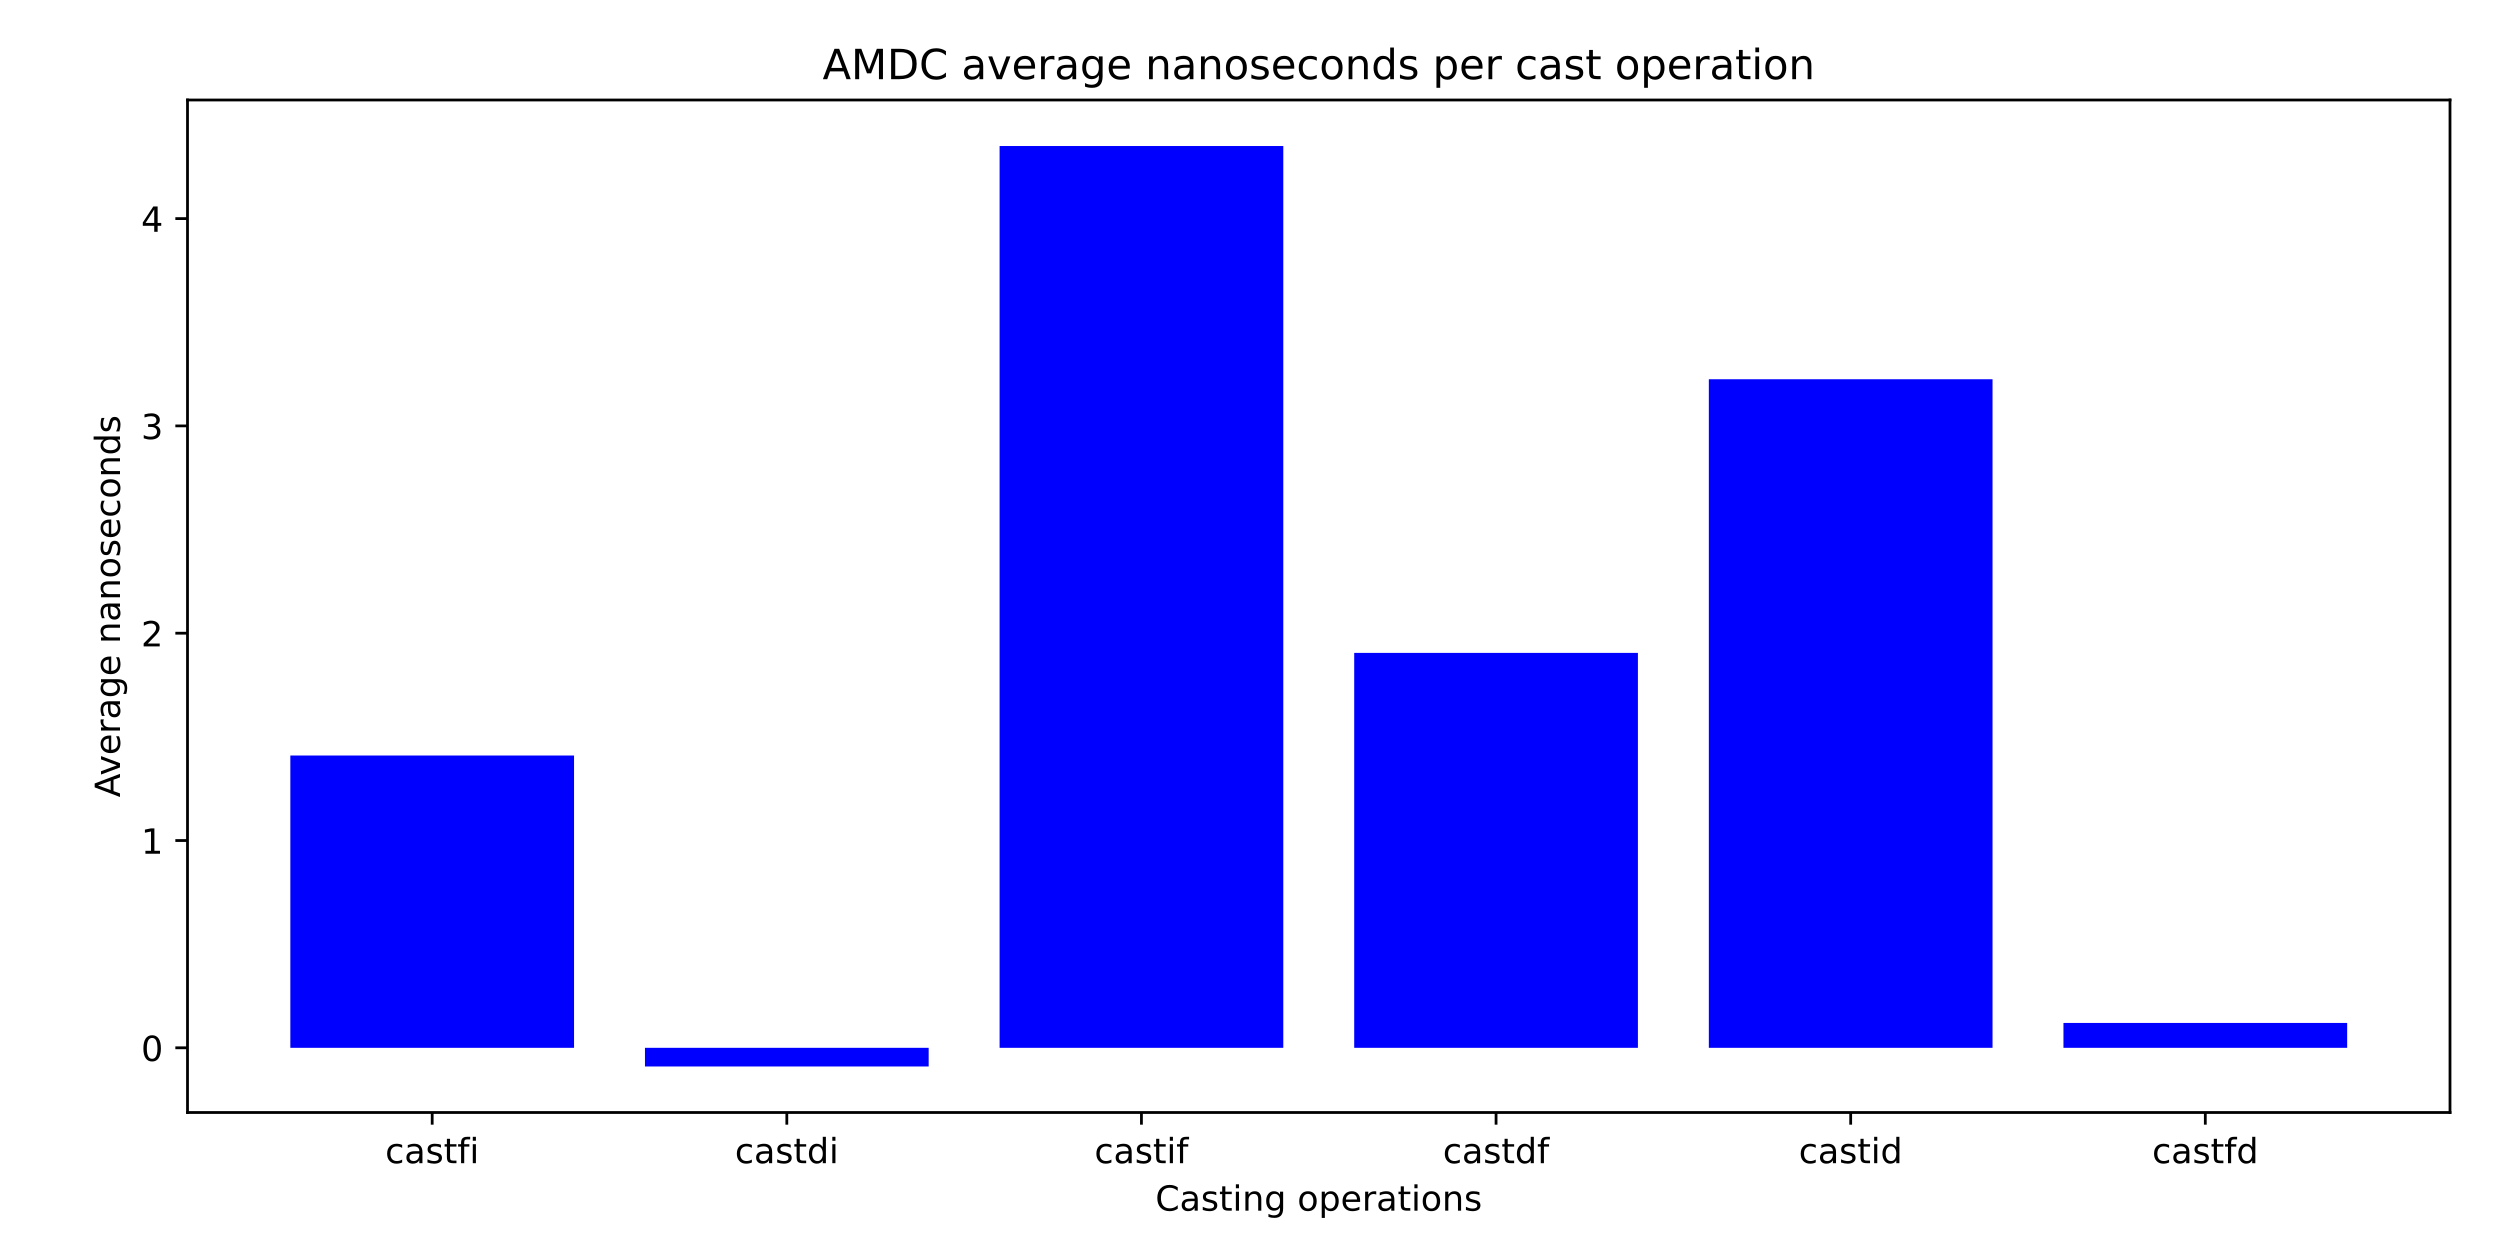
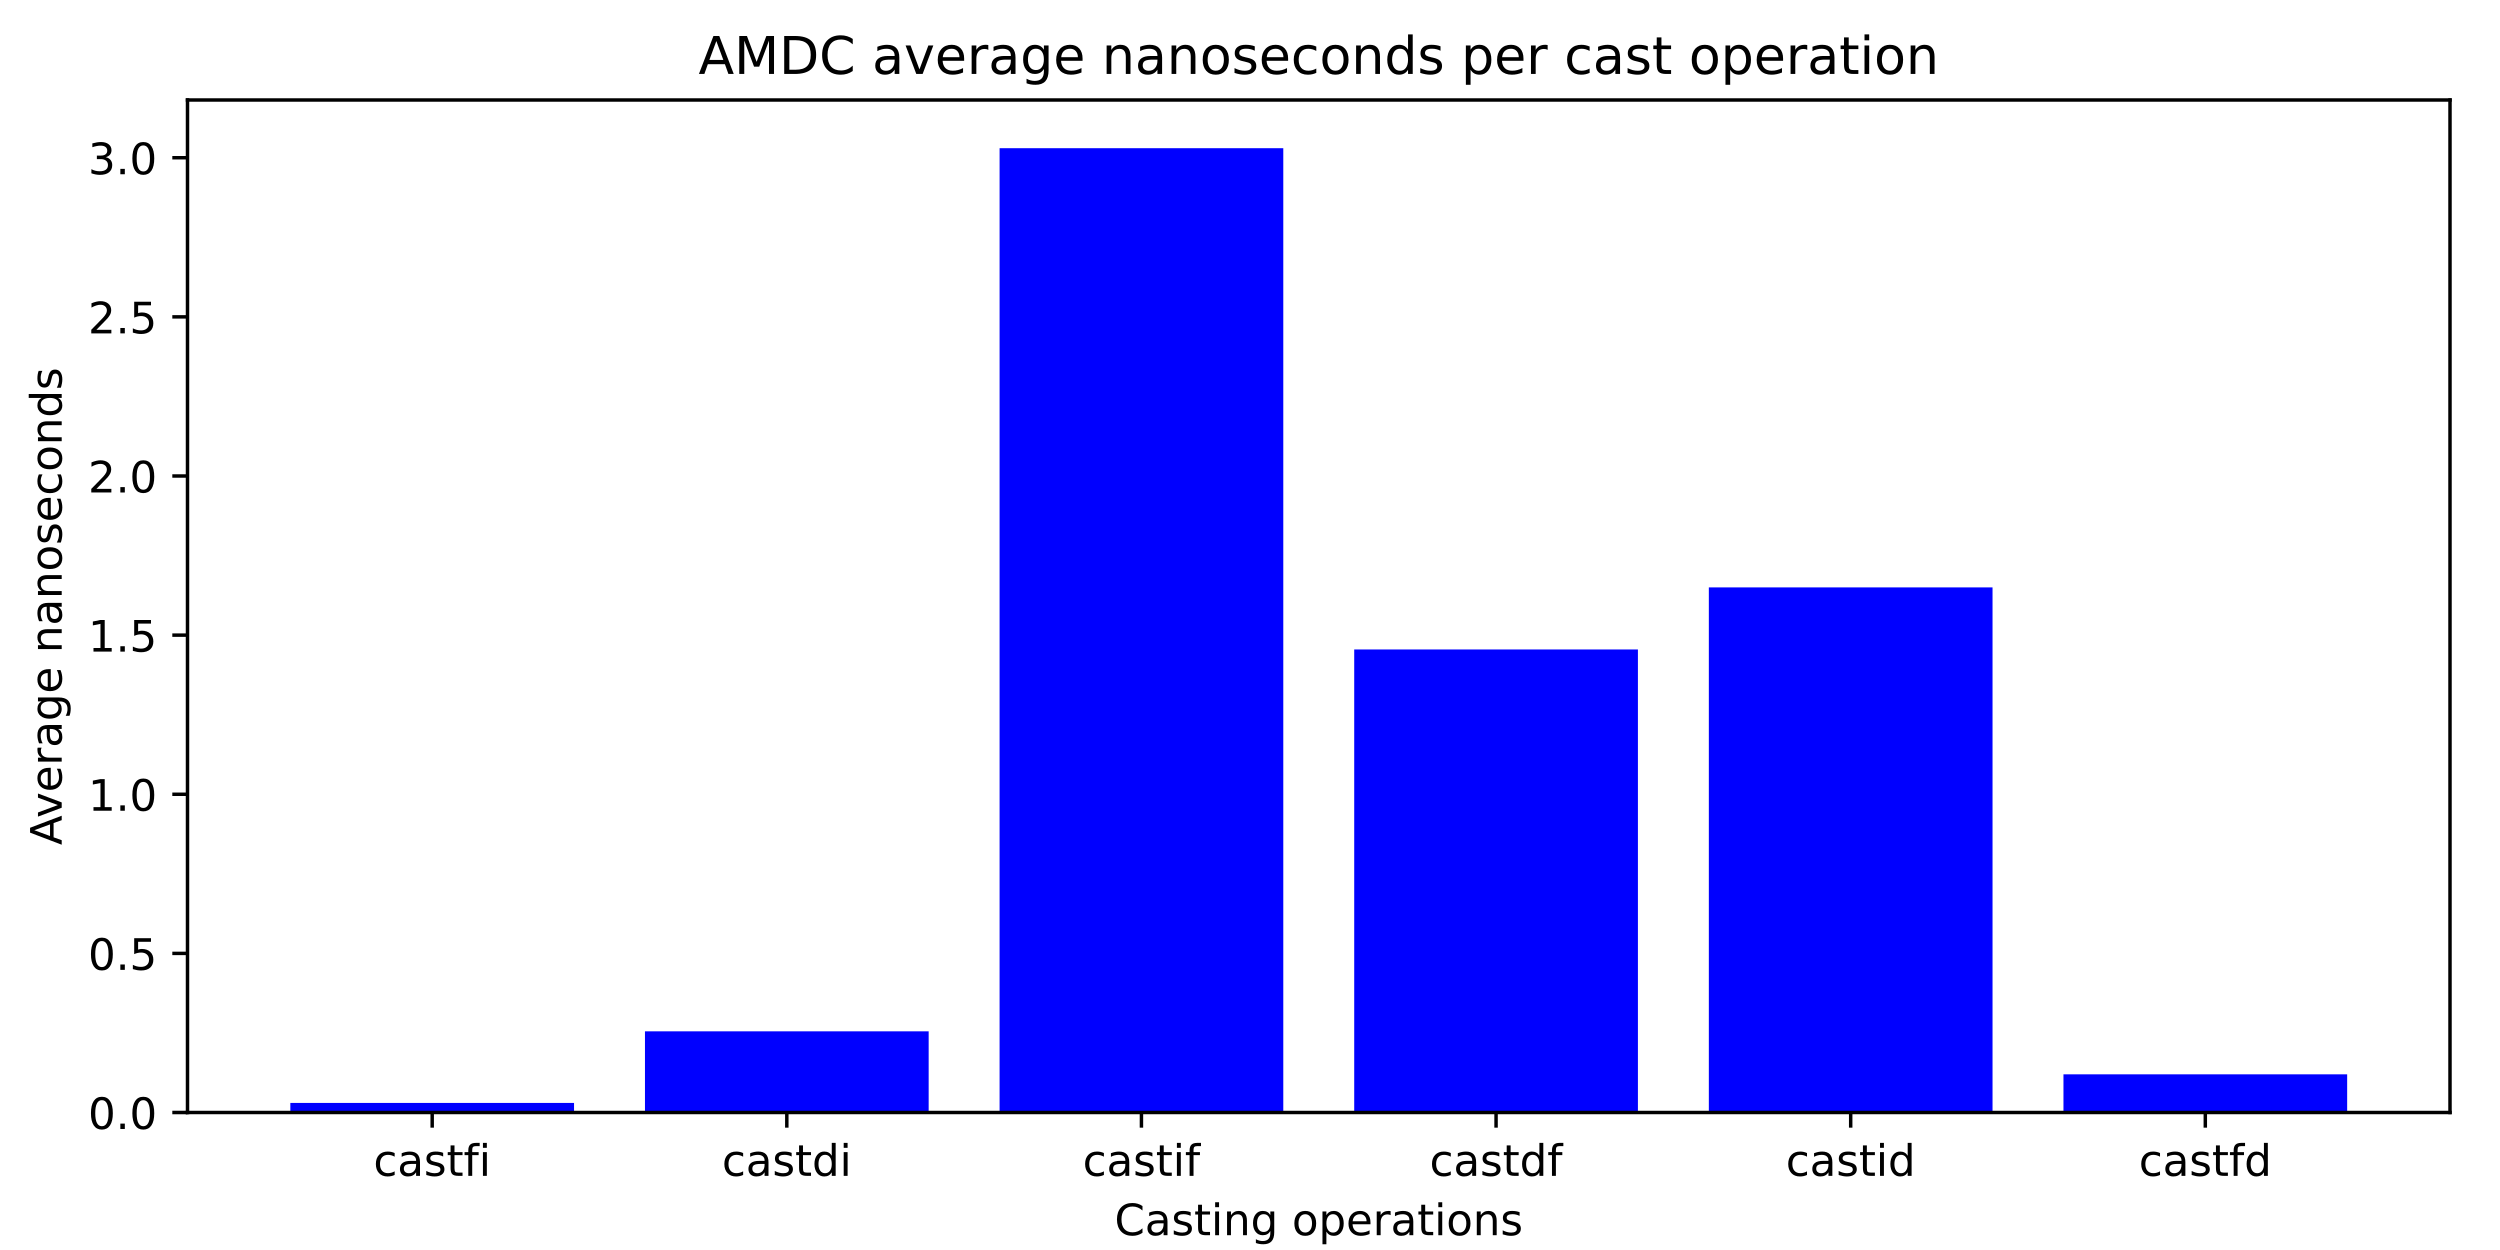
- <svg xmlns="http://www.w3.org/2000/svg" xmlns:xlink="http://www.w3.org/1999/xlink" width="720pt" height="360pt" viewBox="0 0 720 360" version="1.1">
+ <svg xmlns="http://www.w3.org/2000/svg" xmlns:xlink="http://www.w3.org/1999/xlink" width="576pt" height="288pt" viewBox="0 0 576 288" version="1.1">
  <defs>
    <style type="text/css">*{stroke-linejoin: round; stroke-linecap: butt}</style>
  </defs>
  <g id="figure_1">
    <g id="patch_1">
-       <path d="M 0 360  L 720 360  L 720 0  L 0 0  z " style="fill: #ffffff" />
+       <path d="M 0 288  L 576 288  L 576 0  L 0 0  z " style="fill: #ffffff" />
    </g>
    <g id="axes_1">
      <g id="patch_2">
-         <path d="M 54 320.4  L 705.6 320.4  L 705.6 28.8  L 54 28.8  z " style="fill: #ffffff" />
+         <path d="M 43.2 256.32  L 564.48 256.32  L 564.48 23.04  L 43.2 23.04  z " style="fill: #ffffff" />
      </g>
      <g id="patch_3">
-         <path d="M 83.618 301.772  L 165.324 301.772  L 165.324 217.588  L 83.618 217.588  z " clip-path="url(#pbf8a4a923b)" style="fill: #0000ff" />
+         <path d="M 66.895 256.32  L 132.259 256.32  L 132.259 254.12  L 66.895 254.12  z " clip-path="url(#pabf4501229)" style="fill: #0000ff" />
      </g>
      <g id="patch_4">
-         <path d="M 185.75 301.772  L 267.455 301.772  L 267.455 307.145  L 185.75 307.145  z " clip-path="url(#pbf8a4a923b)" style="fill: #0000ff" />
+         <path d="M 148.6 256.32  L 213.964 256.32  L 213.964 237.622  L 148.6 237.622  z " clip-path="url(#pabf4501229)" style="fill: #0000ff" />
      </g>
      <g id="patch_5">
-         <path d="M 287.882 301.772  L 369.587 301.772  L 369.587 42.055  L 287.882 42.055  z " clip-path="url(#pbf8a4a923b)" style="fill: #0000ff" />
+         <path d="M 230.305 256.32  L 295.669 256.32  L 295.669 34.149  L 230.305 34.149  z " clip-path="url(#pabf4501229)" style="fill: #0000ff" />
      </g>
      <g id="patch_6">
-         <path d="M 390.013 301.772  L 471.718 301.772  L 471.718 188.034  L 390.013 188.034  z " clip-path="url(#pbf8a4a923b)" style="fill: #0000ff" />
+         <path d="M 312.011 256.32  L 377.375 256.32  L 377.375 149.634  L 312.011 149.634  z " clip-path="url(#pabf4501229)" style="fill: #0000ff" />
      </g>
      <g id="patch_7">
-         <path d="M 492.145 301.772  L 573.85 301.772  L 573.85 109.223  L 492.145 109.223  z " clip-path="url(#pbf8a4a923b)" style="fill: #0000ff" />
+         <path d="M 393.716 256.32  L 459.08 256.32  L 459.08 135.336  L 393.716 135.336  z " clip-path="url(#pabf4501229)" style="fill: #0000ff" />
      </g>
      <g id="patch_8">
-         <path d="M 594.276 301.772  L 675.982 301.772  L 675.982 294.607  L 594.276 294.607  z " clip-path="url(#pbf8a4a923b)" style="fill: #0000ff" />
+         <path d="M 475.421 256.32  L 540.785 256.32  L 540.785 247.521  L 475.421 247.521  z " clip-path="url(#pabf4501229)" style="fill: #0000ff" />
      </g>
      <g id="matplotlib.axis_1">
        <g id="xtick_1">
          <g id="line2d_1">
            <defs>
-               <path id="m3a5b8505db" d="M 0 0  L 0 3.5  " style="stroke: #000000; stroke-width: 0.8" />
+               <path id="m589d90fc6f" d="M 0 0  L 0 3.5  " style="stroke: #000000; stroke-width: 0.8" />
            </defs>
            <g>
-               <use xlink:href="#m3a5b8505db" x="124.471" y="320.4" style="stroke: #000000; stroke-width: 0.8" />
+               <use xlink:href="#m589d90fc6f" x="99.577" y="256.32" style="stroke: #000000; stroke-width: 0.8" />
            </g>
          </g>
          <g id="text_1">
-             <g transform="translate(110.9435 334.9984) scale(0.1 -0.1)">
+             <g transform="translate(86.04933 270.9184) scale(0.1 -0.1)">
              <defs>
                <path id="DejaVuSans-63" d="M 3122 3366  L 3122 2828  Q 2878 2963 2633 3030  Q 2388 3097 2138 3097  Q 1578 3097 1268 2742  Q 959 2388 959 1747  Q 959 1106 1268 751  Q 1578 397 2138 397  Q 2388 397 2633 464  Q 2878 531 3122 666  L 3122 134  Q 2881 22 2623 -34  Q 2366 -91 2075 -91  Q 1284 -91 818 406  Q 353 903 353 1747  Q 353 2603 823 3093  Q 1294 3584 2113 3584  Q 2378 3584 2631 3529  Q 2884 3475 3122 3366  z " transform="scale(0.015625)" />
                <path id="DejaVuSans-61" d="M 2194 1759  Q 1497 1759 1228 1600  Q 959 1441 959 1056  Q 959 750 1161 570  Q 1363 391 1709 391  Q 2188 391 2477 730  Q 2766 1069 2766 1631  L 2766 1759  L 2194 1759  z M 3341 1997  L 3341 0  L 2766 0  L 2766 531  Q 2569 213 2275 61  Q 1981 -91 1556 -91  Q 1019 -91 701 211  Q 384 513 384 1019  Q 384 1609 779 1909  Q 1175 2209 1959 2209  L 2766 2209  L 2766 2266  Q 2766 2663 2505 2880  Q 2244 3097 1772 3097  Q 1472 3097 1187 3025  Q 903 2953 641 2809  L 641 3341  Q 956 3463 1253 3523  Q 1550 3584 1831 3584  Q 2591 3584 2966 3190  Q 3341 2797 3341 1997  z " transform="scale(0.015625)" />
                <path id="DejaVuSans-73" d="M 2834 3397  L 2834 2853  Q 2591 2978 2328 3040  Q 2066 3103 1784 3103  Q 1356 3103 1142 2972  Q 928 2841 928 2578  Q 928 2378 1081 2264  Q 1234 2150 1697 2047  L 1894 2003  Q 2506 1872 2764 1633  Q 3022 1394 3022 966  Q 3022 478 2636 193  Q 2250 -91 1575 -91  Q 1294 -91 989 -36  Q 684 19 347 128  L 347 722  Q 666 556 975 473  Q 1284 391 1588 391  Q 1994 391 2212 530  Q 2431 669 2431 922  Q 2431 1156 2273 1281  Q 2116 1406 1581 1522  L 1381 1569  Q 847 1681 609 1914  Q 372 2147 372 2553  Q 372 3047 722 3315  Q 1072 3584 1716 3584  Q 2034 3584 2315 3537  Q 2597 3491 2834 3397  z " transform="scale(0.015625)" />
                <path id="DejaVuSans-74" d="M 1172 4494  L 1172 3500  L 2356 3500  L 2356 3053  L 1172 3053  L 1172 1153  Q 1172 725 1289 603  Q 1406 481 1766 481  L 2356 481  L 2356 0  L 1766 0  Q 1100 0 847 248  Q 594 497 594 1153  L 594 3053  L 172 3053  L 172 3500  L 594 3500  L 594 4494  L 1172 4494  z " transform="scale(0.015625)" />
                <path id="DejaVuSans-66" d="M 2375 4863  L 2375 4384  L 1825 4384  Q 1516 4384 1395 4259  Q 1275 4134 1275 3809  L 1275 3500  L 2222 3500  L 2222 3053  L 1275 3053  L 1275 0  L 697 0  L 697 3053  L 147 3053  L 147 3500  L 697 3500  L 697 3744  Q 697 4328 969 4595  Q 1241 4863 1831 4863  L 2375 4863  z " transform="scale(0.015625)" />
                <path id="DejaVuSans-69" d="M 603 3500  L 1178 3500  L 1178 0  L 603 0  L 603 3500  z M 603 4863  L 1178 4863  L 1178 4134  L 603 4134  L 603 4863  z " transform="scale(0.015625)" />
              </defs>
              <use xlink:href="#DejaVuSans-63" />
              <use xlink:href="#DejaVuSans-61" x="54.98" />
              <use xlink:href="#DejaVuSans-73" x="116.26" />
              <use xlink:href="#DejaVuSans-74" x="168.359" />
              <use xlink:href="#DejaVuSans-66" x="207.568" />
              <use xlink:href="#DejaVuSans-69" x="242.773" />
            </g>
          </g>
        </g>
        <g id="xtick_2">
          <g id="line2d_2">
            <g>
-               <use xlink:href="#m3a5b8505db" x="226.603" y="320.4" style="stroke: #000000; stroke-width: 0.8" />
+               <use xlink:href="#m589d90fc6f" x="181.282" y="256.32" style="stroke: #000000; stroke-width: 0.8" />
            </g>
          </g>
          <g id="text_2">
-             <g transform="translate(211.6611 334.9984) scale(0.1 -0.1)">
+             <g transform="translate(166.3406 270.9184) scale(0.1 -0.1)">
              <defs>
                <path id="DejaVuSans-64" d="M 2906 2969  L 2906 4863  L 3481 4863  L 3481 0  L 2906 0  L 2906 525  Q 2725 213 2448 61  Q 2172 -91 1784 -91  Q 1150 -91 751 415  Q 353 922 353 1747  Q 353 2572 751 3078  Q 1150 3584 1784 3584  Q 2172 3584 2448 3432  Q 2725 3281 2906 2969  z M 947 1747  Q 947 1113 1208 752  Q 1469 391 1925 391  Q 2381 391 2643 752  Q 2906 1113 2906 1747  Q 2906 2381 2643 2742  Q 2381 3103 1925 3103  Q 1469 3103 1208 2742  Q 947 2381 947 1747  z " transform="scale(0.015625)" />
              </defs>
              <use xlink:href="#DejaVuSans-63" />
              <use xlink:href="#DejaVuSans-61" x="54.98" />
              <use xlink:href="#DejaVuSans-73" x="116.26" />
              <use xlink:href="#DejaVuSans-74" x="168.359" />
              <use xlink:href="#DejaVuSans-64" x="207.568" />
              <use xlink:href="#DejaVuSans-69" x="271.045" />
            </g>
          </g>
        </g>
        <g id="xtick_3">
          <g id="line2d_3">
            <g>
-               <use xlink:href="#m3a5b8505db" x="328.734" y="320.4" style="stroke: #000000; stroke-width: 0.8" />
+               <use xlink:href="#m589d90fc6f" x="262.987" y="256.32" style="stroke: #000000; stroke-width: 0.8" />
            </g>
          </g>
          <g id="text_3">
-             <g transform="translate(315.2068 334.9984) scale(0.1 -0.1)">
+             <g transform="translate(249.46 270.9184) scale(0.1 -0.1)">
              <use xlink:href="#DejaVuSans-63" />
              <use xlink:href="#DejaVuSans-61" x="54.98" />
              <use xlink:href="#DejaVuSans-73" x="116.26" />
              <use xlink:href="#DejaVuSans-74" x="168.359" />
              <use xlink:href="#DejaVuSans-69" x="207.568" />
              <use xlink:href="#DejaVuSans-66" x="235.352" />
            </g>
          </g>
        </g>
        <g id="xtick_4">
          <g id="line2d_4">
            <g>
-               <use xlink:href="#m3a5b8505db" x="430.866" y="320.4" style="stroke: #000000; stroke-width: 0.8" />
+               <use xlink:href="#m589d90fc6f" x="344.693" y="256.32" style="stroke: #000000; stroke-width: 0.8" />
            </g>
          </g>
          <g id="text_4">
-             <g transform="translate(415.5533 334.9984) scale(0.1 -0.1)">
+             <g transform="translate(329.3802 270.9184) scale(0.1 -0.1)">
              <use xlink:href="#DejaVuSans-63" />
              <use xlink:href="#DejaVuSans-61" x="54.98" />
              <use xlink:href="#DejaVuSans-73" x="116.26" />
              <use xlink:href="#DejaVuSans-74" x="168.359" />
              <use xlink:href="#DejaVuSans-64" x="207.568" />
              <use xlink:href="#DejaVuSans-66" x="271.045" />
            </g>
          </g>
        </g>
        <g id="xtick_5">
          <g id="line2d_5">
            <g>
-               <use xlink:href="#m3a5b8505db" x="532.997" y="320.4" style="stroke: #000000; stroke-width: 0.8" />
+               <use xlink:href="#m589d90fc6f" x="426.398" y="256.32" style="stroke: #000000; stroke-width: 0.8" />
            </g>
          </g>
          <g id="text_5">
-             <g transform="translate(518.0561 334.9984) scale(0.1 -0.1)">
+             <g transform="translate(411.4566 270.9184) scale(0.1 -0.1)">
              <use xlink:href="#DejaVuSans-63" />
              <use xlink:href="#DejaVuSans-61" x="54.98" />
              <use xlink:href="#DejaVuSans-73" x="116.26" />
              <use xlink:href="#DejaVuSans-74" x="168.359" />
              <use xlink:href="#DejaVuSans-69" x="207.568" />
              <use xlink:href="#DejaVuSans-64" x="235.352" />
            </g>
          </g>
        </g>
        <g id="xtick_6">
          <g id="line2d_6">
            <g>
-               <use xlink:href="#m3a5b8505db" x="635.129" y="320.4" style="stroke: #000000; stroke-width: 0.8" />
+               <use xlink:href="#m589d90fc6f" x="508.103" y="256.32" style="stroke: #000000; stroke-width: 0.8" />
            </g>
          </g>
          <g id="text_6">
-             <g transform="translate(619.8167 334.9984) scale(0.1 -0.1)">
+             <g transform="translate(492.7908 270.9184) scale(0.1 -0.1)">
              <use xlink:href="#DejaVuSans-63" />
              <use xlink:href="#DejaVuSans-61" x="54.98" />
              <use xlink:href="#DejaVuSans-73" x="116.26" />
              <use xlink:href="#DejaVuSans-74" x="168.359" />
              <use xlink:href="#DejaVuSans-66" x="207.568" />
              <use xlink:href="#DejaVuSans-64" x="242.773" />
            </g>
          </g>
        </g>
        <g id="text_7">
-           <g transform="translate(332.7469 348.6766) scale(0.1 -0.1)">
+           <g transform="translate(256.7869 284.5966) scale(0.1 -0.1)">
            <defs>
              <path id="DejaVuSans-43" d="M 4122 4306  L 4122 3641  Q 3803 3938 3442 4084  Q 3081 4231 2675 4231  Q 1875 4231 1450 3742  Q 1025 3253 1025 2328  Q 1025 1406 1450 917  Q 1875 428 2675 428  Q 3081 428 3442 575  Q 3803 722 4122 1019  L 4122 359  Q 3791 134 3420 21  Q 3050 -91 2638 -91  Q 1578 -91 968 557  Q 359 1206 359 2328  Q 359 3453 968 4101  Q 1578 4750 2638 4750  Q 3056 4750 3426 4639  Q 3797 4528 4122 4306  z " transform="scale(0.015625)" />
              <path id="DejaVuSans-6e" d="M 3513 2113  L 3513 0  L 2938 0  L 2938 2094  Q 2938 2591 2744 2837  Q 2550 3084 2163 3084  Q 1697 3084 1428 2787  Q 1159 2491 1159 1978  L 1159 0  L 581 0  L 581 3500  L 1159 3500  L 1159 2956  Q 1366 3272 1645 3428  Q 1925 3584 2291 3584  Q 2894 3584 3203 3211  Q 3513 2838 3513 2113  z " transform="scale(0.015625)" />
              <path id="DejaVuSans-67" d="M 2906 1791  Q 2906 2416 2648 2759  Q 2391 3103 1925 3103  Q 1463 3103 1205 2759  Q 947 2416 947 1791  Q 947 1169 1205 825  Q 1463 481 1925 481  Q 2391 481 2648 825  Q 2906 1169 2906 1791  z M 3481 434  Q 3481 -459 3084 -895  Q 2688 -1331 1869 -1331  Q 1566 -1331 1297 -1286  Q 1028 -1241 775 -1147  L 775 -588  Q 1028 -725 1275 -790  Q 1522 -856 1778 -856  Q 2344 -856 2625 -561  Q 2906 -266 2906 331  L 2906 616  Q 2728 306 2450 153  Q 2172 0 1784 0  Q 1141 0 747 490  Q 353 981 353 1791  Q 353 2603 747 3093  Q 1141 3584 1784 3584  Q 2172 3584 2450 3431  Q 2728 3278 2906 2969  L 2906 3500  L 3481 3500  L 3481 434  z " transform="scale(0.015625)" />
              <path id="DejaVuSans-20" transform="scale(0.015625)" />
              <path id="DejaVuSans-6f" d="M 1959 3097  Q 1497 3097 1228 2736  Q 959 2375 959 1747  Q 959 1119 1226 758  Q 1494 397 1959 397  Q 2419 397 2687 759  Q 2956 1122 2956 1747  Q 2956 2369 2687 2733  Q 2419 3097 1959 3097  z M 1959 3584  Q 2709 3584 3137 3096  Q 3566 2609 3566 1747  Q 3566 888 3137 398  Q 2709 -91 1959 -91  Q 1206 -91 779 398  Q 353 888 353 1747  Q 353 2609 779 3096  Q 1206 3584 1959 3584  z " transform="scale(0.015625)" />
              <path id="DejaVuSans-70" d="M 1159 525  L 1159 -1331  L 581 -1331  L 581 3500  L 1159 3500  L 1159 2969  Q 1341 3281 1617 3432  Q 1894 3584 2278 3584  Q 2916 3584 3314 3078  Q 3713 2572 3713 1747  Q 3713 922 3314 415  Q 2916 -91 2278 -91  Q 1894 -91 1617 61  Q 1341 213 1159 525  z M 3116 1747  Q 3116 2381 2855 2742  Q 2594 3103 2138 3103  Q 1681 3103 1420 2742  Q 1159 2381 1159 1747  Q 1159 1113 1420 752  Q 1681 391 2138 391  Q 2594 391 2855 752  Q 3116 1113 3116 1747  z " transform="scale(0.015625)" />
              <path id="DejaVuSans-65" d="M 3597 1894  L 3597 1613  L 953 1613  Q 991 1019 1311 708  Q 1631 397 2203 397  Q 2534 397 2845 478  Q 3156 559 3463 722  L 3463 178  Q 3153 47 2828 -22  Q 2503 -91 2169 -91  Q 1331 -91 842 396  Q 353 884 353 1716  Q 353 2575 817 3079  Q 1281 3584 2069 3584  Q 2775 3584 3186 3129  Q 3597 2675 3597 1894  z M 3022 2063  Q 3016 2534 2758 2815  Q 2500 3097 2075 3097  Q 1594 3097 1305 2825  Q 1016 2553 972 2059  L 3022 2063  z " transform="scale(0.015625)" />
              <path id="DejaVuSans-72" d="M 2631 2963  Q 2534 3019 2420 3045  Q 2306 3072 2169 3072  Q 1681 3072 1420 2755  Q 1159 2438 1159 1844  L 1159 0  L 581 0  L 581 3500  L 1159 3500  L 1159 2956  Q 1341 3275 1631 3429  Q 1922 3584 2338 3584  Q 2397 3584 2469 3576  Q 2541 3569 2628 3553  L 2631 2963  z " transform="scale(0.015625)" />
            </defs>
            <use xlink:href="#DejaVuSans-43" />
            <use xlink:href="#DejaVuSans-61" x="69.824" />
            <use xlink:href="#DejaVuSans-73" x="131.104" />
            <use xlink:href="#DejaVuSans-74" x="183.203" />
            <use xlink:href="#DejaVuSans-69" x="222.412" />
            <use xlink:href="#DejaVuSans-6e" x="250.195" />
            <use xlink:href="#DejaVuSans-67" x="313.574" />
            <use xlink:href="#DejaVuSans-20" x="377.051" />
            <use xlink:href="#DejaVuSans-6f" x="408.838" />
            <use xlink:href="#DejaVuSans-70" x="470.02" />
            <use xlink:href="#DejaVuSans-65" x="533.496" />
            <use xlink:href="#DejaVuSans-72" x="595.02" />
            <use xlink:href="#DejaVuSans-61" x="636.133" />
            <use xlink:href="#DejaVuSans-74" x="697.412" />
            <use xlink:href="#DejaVuSans-69" x="736.621" />
            <use xlink:href="#DejaVuSans-6f" x="764.404" />
            <use xlink:href="#DejaVuSans-6e" x="825.586" />
            <use xlink:href="#DejaVuSans-73" x="888.965" />
          </g>
        </g>
      </g>
      <g id="matplotlib.axis_2">
        <g id="ytick_1">
          <g id="line2d_7">
            <defs>
-               <path id="m07560d89e3" d="M 0 0  L -3.5 0  " style="stroke: #000000; stroke-width: 0.8" />
+               <path id="mb49061e131" d="M 0 0  L -3.5 0  " style="stroke: #000000; stroke-width: 0.8" />
            </defs>
            <g>
-               <use xlink:href="#m07560d89e3" x="54" y="301.772" style="stroke: #000000; stroke-width: 0.8" />
+               <use xlink:href="#mb49061e131" x="43.2" y="256.32" style="stroke: #000000; stroke-width: 0.8" />
            </g>
          </g>
          <g id="text_8">
-             <g transform="translate(40.6375 305.5712) scale(0.1 -0.1)">
+             <g transform="translate(20.29688 260.1192) scale(0.1 -0.1)">
              <defs>
                <path id="DejaVuSans-30" d="M 2034 4250  Q 1547 4250 1301 3770  Q 1056 3291 1056 2328  Q 1056 1369 1301 889  Q 1547 409 2034 409  Q 2525 409 2770 889  Q 3016 1369 3016 2328  Q 3016 3291 2770 3770  Q 2525 4250 2034 4250  z M 2034 4750  Q 2819 4750 3233 4129  Q 3647 3509 3647 2328  Q 3647 1150 3233 529  Q 2819 -91 2034 -91  Q 1250 -91 836 529  Q 422 1150 422 2328  Q 422 3509 836 4129  Q 1250 4750 2034 4750  z " transform="scale(0.015625)" />
+                 <path id="DejaVuSans-2e" d="M 684 794  L 1344 794  L 1344 0  L 684 0  L 684 794  z " transform="scale(0.015625)" />
              </defs>
              <use xlink:href="#DejaVuSans-30" />
+               <use xlink:href="#DejaVuSans-2e" x="63.623" />
+               <use xlink:href="#DejaVuSans-30" x="95.41" />
            </g>
          </g>
        </g>
        <g id="ytick_2">
          <g id="line2d_8">
            <g>
-               <use xlink:href="#m07560d89e3" x="54" y="242.067" style="stroke: #000000; stroke-width: 0.8" />
+               <use xlink:href="#mb49061e131" x="43.2" y="219.658" style="stroke: #000000; stroke-width: 0.8" />
            </g>
          </g>
          <g id="text_9">
-             <g transform="translate(40.6375 245.866) scale(0.1 -0.1)">
-               <defs>
-                 <path id="DejaVuSans-31" d="M 794 531  L 1825 531  L 1825 4091  L 703 3866  L 703 4441  L 1819 4666  L 2450 4666  L 2450 531  L 3481 531  L 3481 0  L 794 0  L 794 531  z " transform="scale(0.015625)" />
-               </defs>
-               <use xlink:href="#DejaVuSans-31" />
+             <g transform="translate(20.29688 223.4573) scale(0.1 -0.1)">
+               <defs>
+                 <path id="DejaVuSans-35" d="M 691 4666  L 3169 4666  L 3169 4134  L 1269 4134  L 1269 2991  Q 1406 3038 1543 3061  Q 1681 3084 1819 3084  Q 2600 3084 3056 2656  Q 3513 2228 3513 1497  Q 3513 744 3044 326  Q 2575 -91 1722 -91  Q 1428 -91 1123 -41  Q 819 9 494 109  L 494 744  Q 775 591 1075 516  Q 1375 441 1709 441  Q 2250 441 2565 725  Q 2881 1009 2881 1497  Q 2881 1984 2565 2268  Q 2250 2553 1709 2553  Q 1456 2553 1204 2497  Q 953 2441 691 2322  L 691 4666  z " transform="scale(0.015625)" />
+               </defs>
+               <use xlink:href="#DejaVuSans-30" />
+               <use xlink:href="#DejaVuSans-2e" x="63.623" />
+               <use xlink:href="#DejaVuSans-35" x="95.41" />
            </g>
          </g>
        </g>
        <g id="ytick_3">
          <g id="line2d_9">
            <g>
-               <use xlink:href="#m07560d89e3" x="54" y="182.362" style="stroke: #000000; stroke-width: 0.8" />
+               <use xlink:href="#mb49061e131" x="43.2" y="182.996" style="stroke: #000000; stroke-width: 0.8" />
            </g>
          </g>
          <g id="text_10">
-             <g transform="translate(40.6375 186.1609) scale(0.1 -0.1)">
-               <defs>
-                 <path id="DejaVuSans-32" d="M 1228 531  L 3431 531  L 3431 0  L 469 0  L 469 531  Q 828 903 1448 1529  Q 2069 2156 2228 2338  Q 2531 2678 2651 2914  Q 2772 3150 2772 3378  Q 2772 3750 2511 3984  Q 2250 4219 1831 4219  Q 1534 4219 1204 4116  Q 875 4013 500 3803  L 500 4441  Q 881 4594 1212 4672  Q 1544 4750 1819 4750  Q 2544 4750 2975 4387  Q 3406 4025 3406 3419  Q 3406 3131 3298 2873  Q 3191 2616 2906 2266  Q 2828 2175 2409 1742  Q 1991 1309 1228 531  z " transform="scale(0.015625)" />
-               </defs>
-               <use xlink:href="#DejaVuSans-32" />
+             <g transform="translate(20.29688 186.7953) scale(0.1 -0.1)">
+               <defs>
+                 <path id="DejaVuSans-31" d="M 794 531  L 1825 531  L 1825 4091  L 703 3866  L 703 4441  L 1819 4666  L 2450 4666  L 2450 531  L 3481 531  L 3481 0  L 794 0  L 794 531  z " transform="scale(0.015625)" />
+               </defs>
+               <use xlink:href="#DejaVuSans-31" />
+               <use xlink:href="#DejaVuSans-2e" x="63.623" />
+               <use xlink:href="#DejaVuSans-30" x="95.41" />
            </g>
          </g>
        </g>
        <g id="ytick_4">
          <g id="line2d_10">
            <g>
-               <use xlink:href="#m07560d89e3" x="54" y="122.657" style="stroke: #000000; stroke-width: 0.8" />
+               <use xlink:href="#mb49061e131" x="43.2" y="146.334" style="stroke: #000000; stroke-width: 0.8" />
            </g>
          </g>
          <g id="text_11">
-             <g transform="translate(40.6375 126.4557) scale(0.1 -0.1)">
-               <defs>
-                 <path id="DejaVuSans-33" d="M 2597 2516  Q 3050 2419 3304 2112  Q 3559 1806 3559 1356  Q 3559 666 3084 287  Q 2609 -91 1734 -91  Q 1441 -91 1130 -33  Q 819 25 488 141  L 488 750  Q 750 597 1062 519  Q 1375 441 1716 441  Q 2309 441 2620 675  Q 2931 909 2931 1356  Q 2931 1769 2642 2001  Q 2353 2234 1838 2234  L 1294 2234  L 1294 2753  L 1863 2753  Q 2328 2753 2575 2939  Q 2822 3125 2822 3475  Q 2822 3834 2567 4026  Q 2313 4219 1838 4219  Q 1578 4219 1281 4162  Q 984 4106 628 3988  L 628 4550  Q 988 4650 1302 4700  Q 1616 4750 1894 4750  Q 2613 4750 3031 4423  Q 3450 4097 3450 3541  Q 3450 3153 3228 2886  Q 3006 2619 2597 2516  z " transform="scale(0.015625)" />
-               </defs>
-               <use xlink:href="#DejaVuSans-33" />
+             <g transform="translate(20.29688 150.1334) scale(0.1 -0.1)">
+               <use xlink:href="#DejaVuSans-31" />
+               <use xlink:href="#DejaVuSans-2e" x="63.623" />
+               <use xlink:href="#DejaVuSans-35" x="95.41" />
            </g>
          </g>
        </g>
        <g id="ytick_5">
          <g id="line2d_11">
            <g>
-               <use xlink:href="#m07560d89e3" x="54" y="62.951" style="stroke: #000000; stroke-width: 0.8" />
+               <use xlink:href="#mb49061e131" x="43.2" y="109.672" style="stroke: #000000; stroke-width: 0.8" />
            </g>
          </g>
          <g id="text_12">
-             <g transform="translate(40.6375 66.75057) scale(0.1 -0.1)">
-               <defs>
-                 <path id="DejaVuSans-34" d="M 2419 4116  L 825 1625  L 2419 1625  L 2419 4116  z M 2253 4666  L 3047 4666  L 3047 1625  L 3713 1625  L 3713 1100  L 3047 1100  L 3047 0  L 2419 0  L 2419 1100  L 313 1100  L 313 1709  L 2253 4666  z " transform="scale(0.015625)" />
-               </defs>
-               <use xlink:href="#DejaVuSans-34" />
-             </g>
-           </g>
-         </g>
-         <g id="text_13">
-           <g transform="translate(34.55781 229.6203) rotate(-90) scale(0.1 -0.1)">
+             <g transform="translate(20.29688 113.4714) scale(0.1 -0.1)">
+               <defs>
+                 <path id="DejaVuSans-32" d="M 1228 531  L 3431 531  L 3431 0  L 469 0  L 469 531  Q 828 903 1448 1529  Q 2069 2156 2228 2338  Q 2531 2678 2651 2914  Q 2772 3150 2772 3378  Q 2772 3750 2511 3984  Q 2250 4219 1831 4219  Q 1534 4219 1204 4116  Q 875 4013 500 3803  L 500 4441  Q 881 4594 1212 4672  Q 1544 4750 1819 4750  Q 2544 4750 2975 4387  Q 3406 4025 3406 3419  Q 3406 3131 3298 2873  Q 3191 2616 2906 2266  Q 2828 2175 2409 1742  Q 1991 1309 1228 531  z " transform="scale(0.015625)" />
+               </defs>
+               <use xlink:href="#DejaVuSans-32" />
+               <use xlink:href="#DejaVuSans-2e" x="63.623" />
+               <use xlink:href="#DejaVuSans-30" x="95.41" />
+             </g>
+           </g>
+         </g>
+         <g id="ytick_6">
+           <g id="line2d_12">
+             <g>
+               <use xlink:href="#mb49061e131" x="43.2" y="73.01" style="stroke: #000000; stroke-width: 0.8" />
+             </g>
+           </g>
+           <g id="text_13">
+             <g transform="translate(20.29688 76.80946) scale(0.1 -0.1)">
+               <use xlink:href="#DejaVuSans-32" />
+               <use xlink:href="#DejaVuSans-2e" x="63.623" />
+               <use xlink:href="#DejaVuSans-35" x="95.41" />
+             </g>
+           </g>
+         </g>
+         <g id="ytick_7">
+           <g id="line2d_13">
+             <g>
+               <use xlink:href="#mb49061e131" x="43.2" y="36.348" style="stroke: #000000; stroke-width: 0.8" />
+             </g>
+           </g>
+           <g id="text_14">
+             <g transform="translate(20.29688 40.14751) scale(0.1 -0.1)">
+               <defs>
+                 <path id="DejaVuSans-33" d="M 2597 2516  Q 3050 2419 3304 2112  Q 3559 1806 3559 1356  Q 3559 666 3084 287  Q 2609 -91 1734 -91  Q 1441 -91 1130 -33  Q 819 25 488 141  L 488 750  Q 750 597 1062 519  Q 1375 441 1716 441  Q 2309 441 2620 675  Q 2931 909 2931 1356  Q 2931 1769 2642 2001  Q 2353 2234 1838 2234  L 1294 2234  L 1294 2753  L 1863 2753  Q 2328 2753 2575 2939  Q 2822 3125 2822 3475  Q 2822 3834 2567 4026  Q 2313 4219 1838 4219  Q 1578 4219 1281 4162  Q 984 4106 628 3988  L 628 4550  Q 988 4650 1302 4700  Q 1616 4750 1894 4750  Q 2613 4750 3031 4423  Q 3450 4097 3450 3541  Q 3450 3153 3228 2886  Q 3006 2619 2597 2516  z " transform="scale(0.015625)" />
+               </defs>
+               <use xlink:href="#DejaVuSans-33" />
+               <use xlink:href="#DejaVuSans-2e" x="63.623" />
+               <use xlink:href="#DejaVuSans-30" x="95.41" />
+             </g>
+           </g>
+         </g>
+         <g id="text_15">
+           <g transform="translate(14.21719 194.7003) rotate(-90) scale(0.1 -0.1)">
            <defs>
              <path id="DejaVuSans-41" d="M 2188 4044  L 1331 1722  L 3047 1722  L 2188 4044  z M 1831 4666  L 2547 4666  L 4325 0  L 3669 0  L 3244 1197  L 1141 1197  L 716 0  L 50 0  L 1831 4666  z " transform="scale(0.015625)" />
              <path id="DejaVuSans-76" d="M 191 3500  L 800 3500  L 1894 563  L 2988 3500  L 3597 3500  L 2284 0  L 1503 0  L 191 3500  z " transform="scale(0.015625)" />
            </defs>
            <use xlink:href="#DejaVuSans-41" />
            <use xlink:href="#DejaVuSans-76" x="62.533" />
            <use xlink:href="#DejaVuSans-65" x="121.713" />
            <use xlink:href="#DejaVuSans-72" x="183.236" />
            <use xlink:href="#DejaVuSans-61" x="224.35" />
            <use xlink:href="#DejaVuSans-67" x="285.629" />
            <use xlink:href="#DejaVuSans-65" x="349.105" />
            <use xlink:href="#DejaVuSans-20" x="410.629" />
            <use xlink:href="#DejaVuSans-6e" x="442.416" />
            <use xlink:href="#DejaVuSans-61" x="505.795" />
            <use xlink:href="#DejaVuSans-6e" x="567.074" />
            <use xlink:href="#DejaVuSans-6f" x="630.453" />
            <use xlink:href="#DejaVuSans-73" x="691.635" />
            <use xlink:href="#DejaVuSans-65" x="743.734" />
            <use xlink:href="#DejaVuSans-63" x="805.258" />
            <use xlink:href="#DejaVuSans-6f" x="860.238" />
            <use xlink:href="#DejaVuSans-6e" x="921.42" />
            <use xlink:href="#DejaVuSans-64" x="984.799" />
            <use xlink:href="#DejaVuSans-73" x="1048.275" />
          </g>
        </g>
      </g>
      <g id="patch_9">
-         <path d="M 54 320.4  L 54 28.8  " style="fill: none; stroke: #000000; stroke-width: 0.8; stroke-linejoin: miter; stroke-linecap: square" />
+         <path d="M 43.2 256.32  L 43.2 23.04  " style="fill: none; stroke: #000000; stroke-width: 0.8; stroke-linejoin: miter; stroke-linecap: square" />
      </g>
      <g id="patch_10">
-         <path d="M 705.6 320.4  L 705.6 28.8  " style="fill: none; stroke: #000000; stroke-width: 0.8; stroke-linejoin: miter; stroke-linecap: square" />
+         <path d="M 564.48 256.32  L 564.48 23.04  " style="fill: none; stroke: #000000; stroke-width: 0.8; stroke-linejoin: miter; stroke-linecap: square" />
      </g>
      <g id="patch_11">
-         <path d="M 54 320.4  L 705.6 320.4  " style="fill: none; stroke: #000000; stroke-width: 0.8; stroke-linejoin: miter; stroke-linecap: square" />
+         <path d="M 43.2 256.32  L 564.48 256.32  " style="fill: none; stroke: #000000; stroke-width: 0.8; stroke-linejoin: miter; stroke-linecap: square" />
      </g>
      <g id="patch_12">
-         <path d="M 54 28.8  L 705.6 28.8  " style="fill: none; stroke: #000000; stroke-width: 0.8; stroke-linejoin: miter; stroke-linecap: square" />
-       </g>
-       <g id="text_14">
-         <g transform="translate(236.9025 22.8) scale(0.12 -0.12)">
+         <path d="M 43.2 23.04  L 564.48 23.04  " style="fill: none; stroke: #000000; stroke-width: 0.8; stroke-linejoin: miter; stroke-linecap: square" />
+       </g>
+       <g id="text_16">
+         <g transform="translate(160.9425 17.04) scale(0.12 -0.12)">
          <defs>
            <path id="DejaVuSans-4d" d="M 628 4666  L 1569 4666  L 2759 1491  L 3956 4666  L 4897 4666  L 4897 0  L 4281 0  L 4281 4097  L 3078 897  L 2444 897  L 1241 4097  L 1241 0  L 628 0  L 628 4666  z " transform="scale(0.015625)" />
            <path id="DejaVuSans-44" d="M 1259 4147  L 1259 519  L 2022 519  Q 2988 519 3436 956  Q 3884 1394 3884 2338  Q 3884 3275 3436 3711  Q 2988 4147 2022 4147  L 1259 4147  z M 628 4666  L 1925 4666  Q 3281 4666 3915 4102  Q 4550 3538 4550 2338  Q 4550 1131 3912 565  Q 3275 0 1925 0  L 628 0  L 628 4666  z " transform="scale(0.015625)" />
          </defs>
          <use xlink:href="#DejaVuSans-41" />
          <use xlink:href="#DejaVuSans-4d" x="68.408" />
          <use xlink:href="#DejaVuSans-44" x="154.688" />
          <use xlink:href="#DejaVuSans-43" x="231.689" />
          <use xlink:href="#DejaVuSans-20" x="301.514" />
          <use xlink:href="#DejaVuSans-61" x="333.301" />
          <use xlink:href="#DejaVuSans-76" x="394.58" />
          <use xlink:href="#DejaVuSans-65" x="453.76" />
          <use xlink:href="#DejaVuSans-72" x="515.283" />
          <use xlink:href="#DejaVuSans-61" x="556.396" />
          <use xlink:href="#DejaVuSans-67" x="617.676" />
          <use xlink:href="#DejaVuSans-65" x="681.152" />
          <use xlink:href="#DejaVuSans-20" x="742.676" />
          <use xlink:href="#DejaVuSans-6e" x="774.463" />
          <use xlink:href="#DejaVuSans-61" x="837.842" />
          <use xlink:href="#DejaVuSans-6e" x="899.121" />
          <use xlink:href="#DejaVuSans-6f" x="962.5" />
          <use xlink:href="#DejaVuSans-73" x="1023.682" />
          <use xlink:href="#DejaVuSans-65" x="1075.781" />
          <use xlink:href="#DejaVuSans-63" x="1137.305" />
          <use xlink:href="#DejaVuSans-6f" x="1192.285" />
          <use xlink:href="#DejaVuSans-6e" x="1253.467" />
          <use xlink:href="#DejaVuSans-64" x="1316.846" />
          <use xlink:href="#DejaVuSans-73" x="1380.322" />
          <use xlink:href="#DejaVuSans-20" x="1432.422" />
          <use xlink:href="#DejaVuSans-70" x="1464.209" />
          <use xlink:href="#DejaVuSans-65" x="1527.686" />
          <use xlink:href="#DejaVuSans-72" x="1589.209" />
          <use xlink:href="#DejaVuSans-20" x="1630.322" />
          <use xlink:href="#DejaVuSans-63" x="1662.109" />
          <use xlink:href="#DejaVuSans-61" x="1717.09" />
          <use xlink:href="#DejaVuSans-73" x="1778.369" />
          <use xlink:href="#DejaVuSans-74" x="1830.469" />
          <use xlink:href="#DejaVuSans-20" x="1869.678" />
          <use xlink:href="#DejaVuSans-6f" x="1901.465" />
          <use xlink:href="#DejaVuSans-70" x="1962.646" />
          <use xlink:href="#DejaVuSans-65" x="2026.123" />
          <use xlink:href="#DejaVuSans-72" x="2087.646" />
          <use xlink:href="#DejaVuSans-61" x="2128.76" />
          <use xlink:href="#DejaVuSans-74" x="2190.039" />
          <use xlink:href="#DejaVuSans-69" x="2229.248" />
          <use xlink:href="#DejaVuSans-6f" x="2257.031" />
          <use xlink:href="#DejaVuSans-6e" x="2318.213" />
        </g>
      </g>
    </g>
  </g>
  <defs>
-     <clipPath id="pbf8a4a923b">
-       <rect x="54" y="28.8" width="651.6" height="291.6" />
+     <clipPath id="pabf4501229">
+       <rect x="43.2" y="23.04" width="521.28" height="233.28" />
    </clipPath>
  </defs>
</svg>
